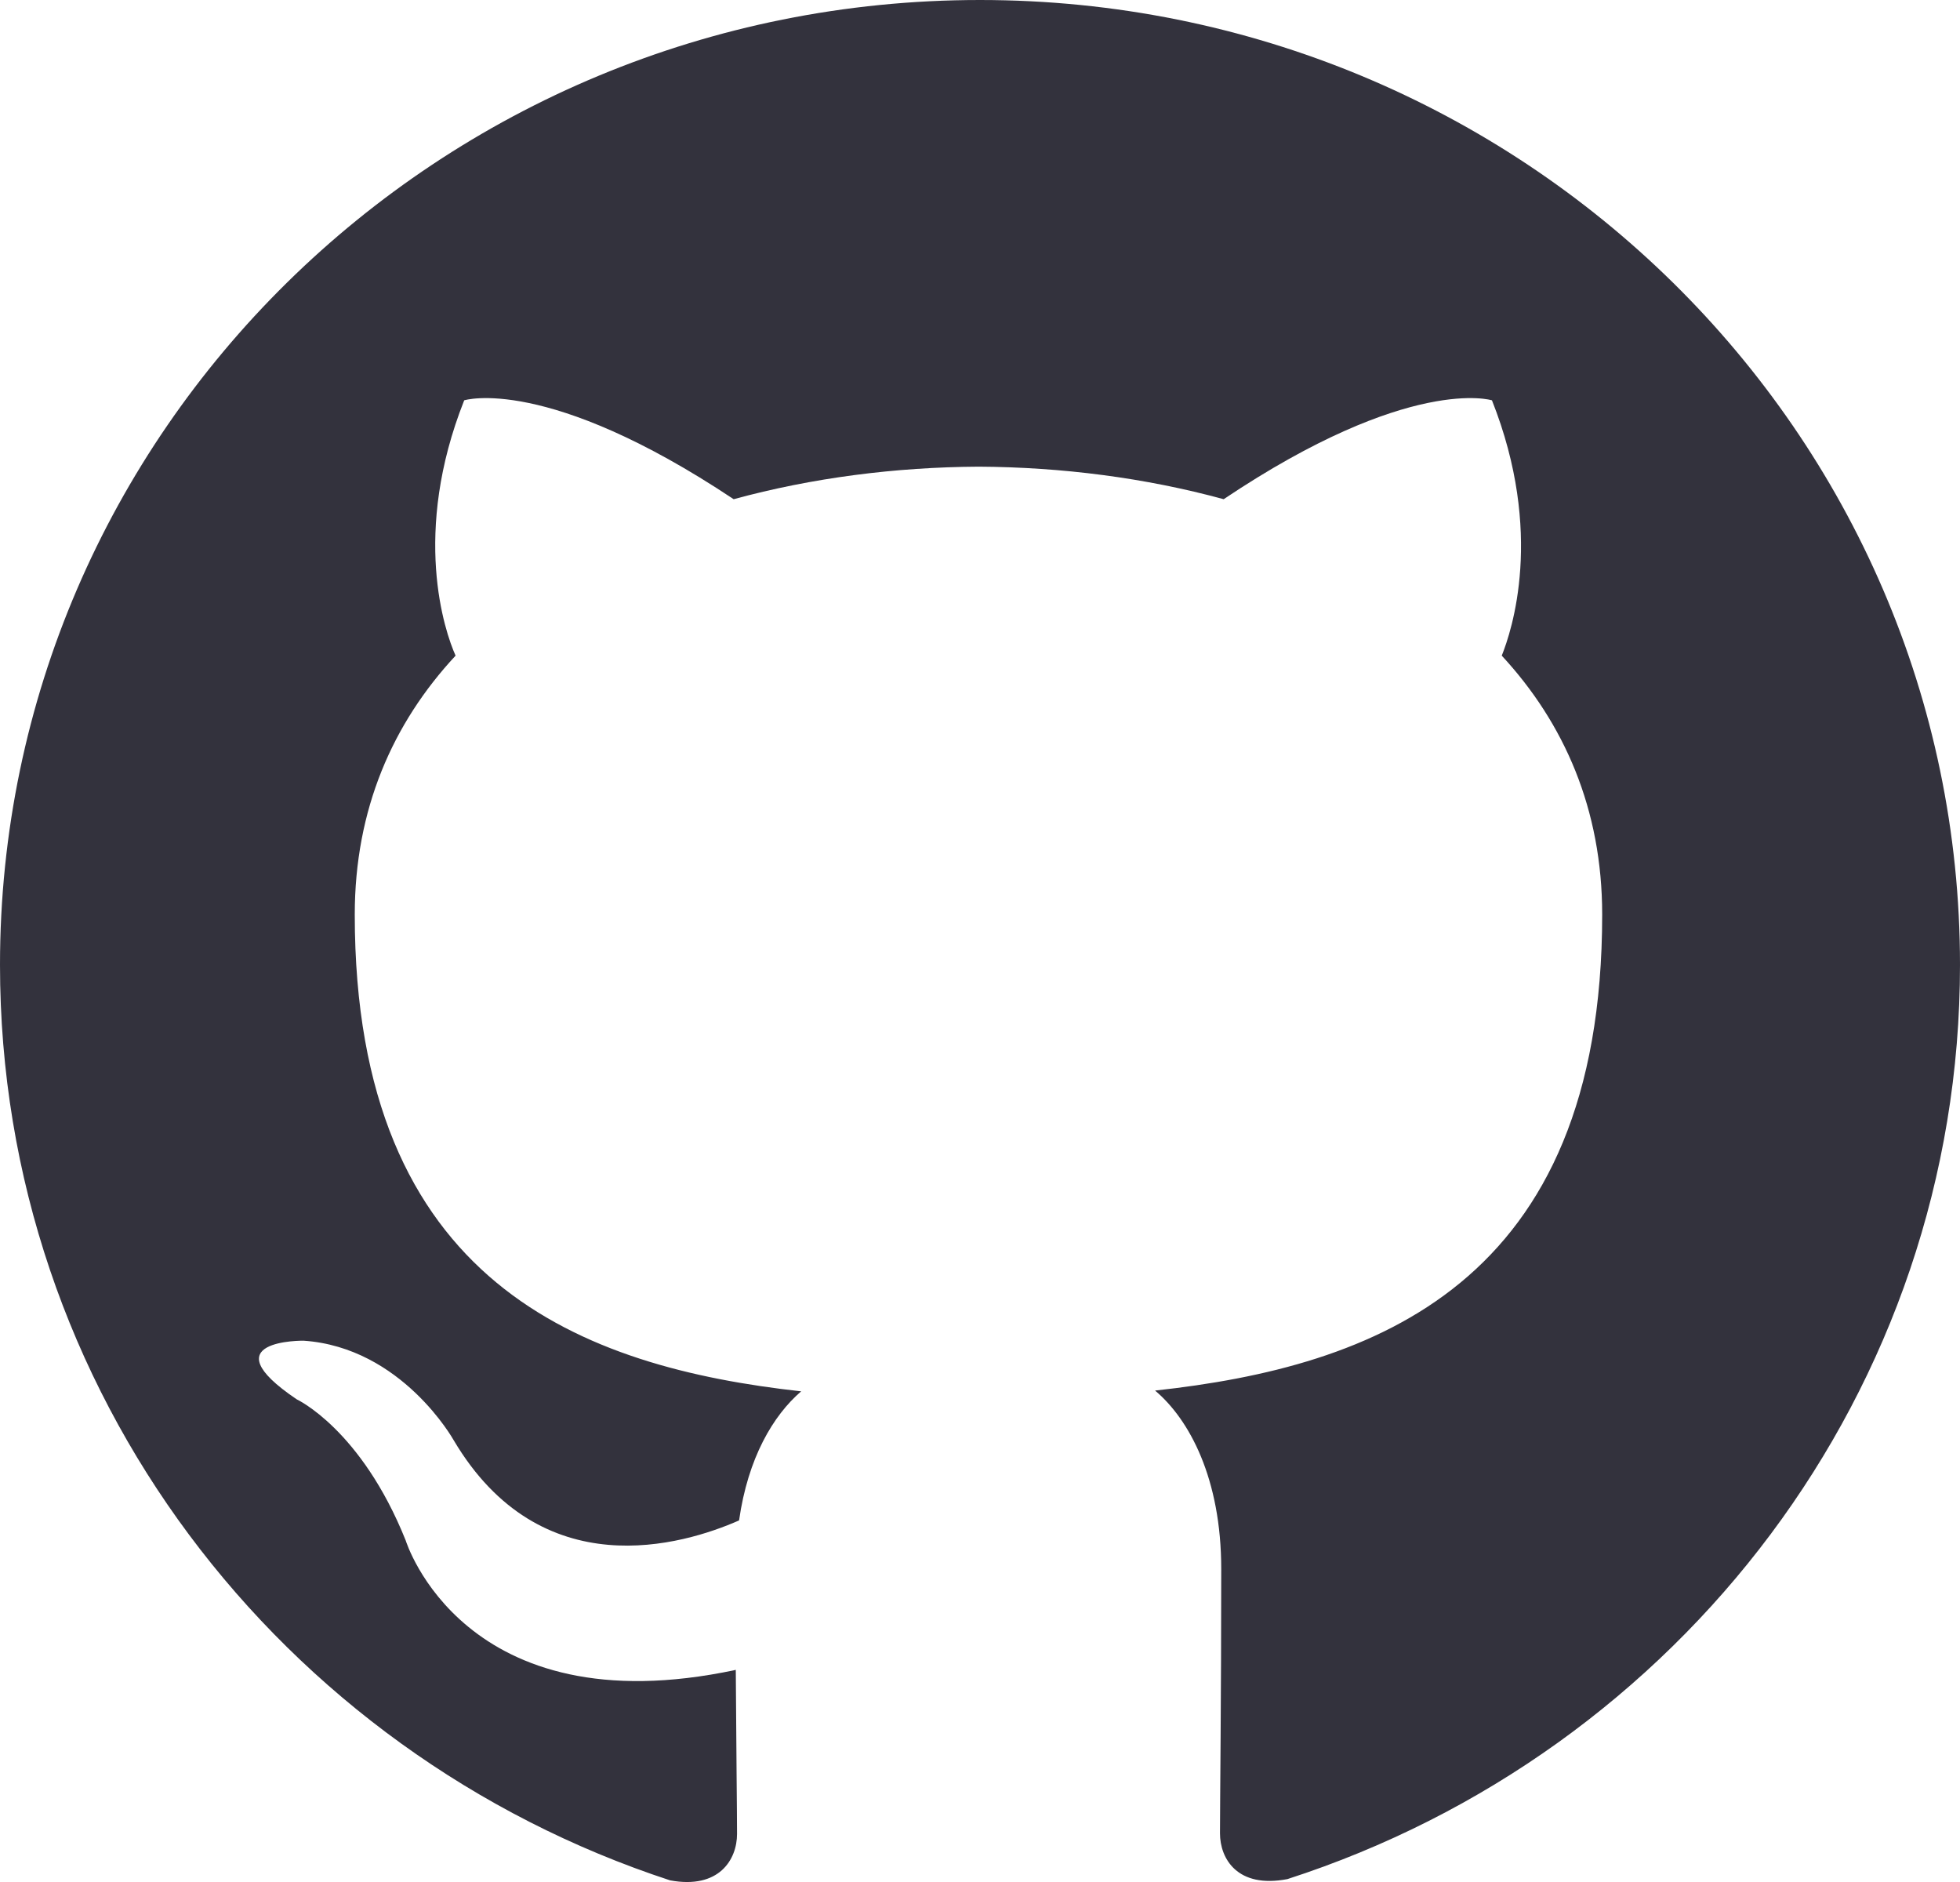
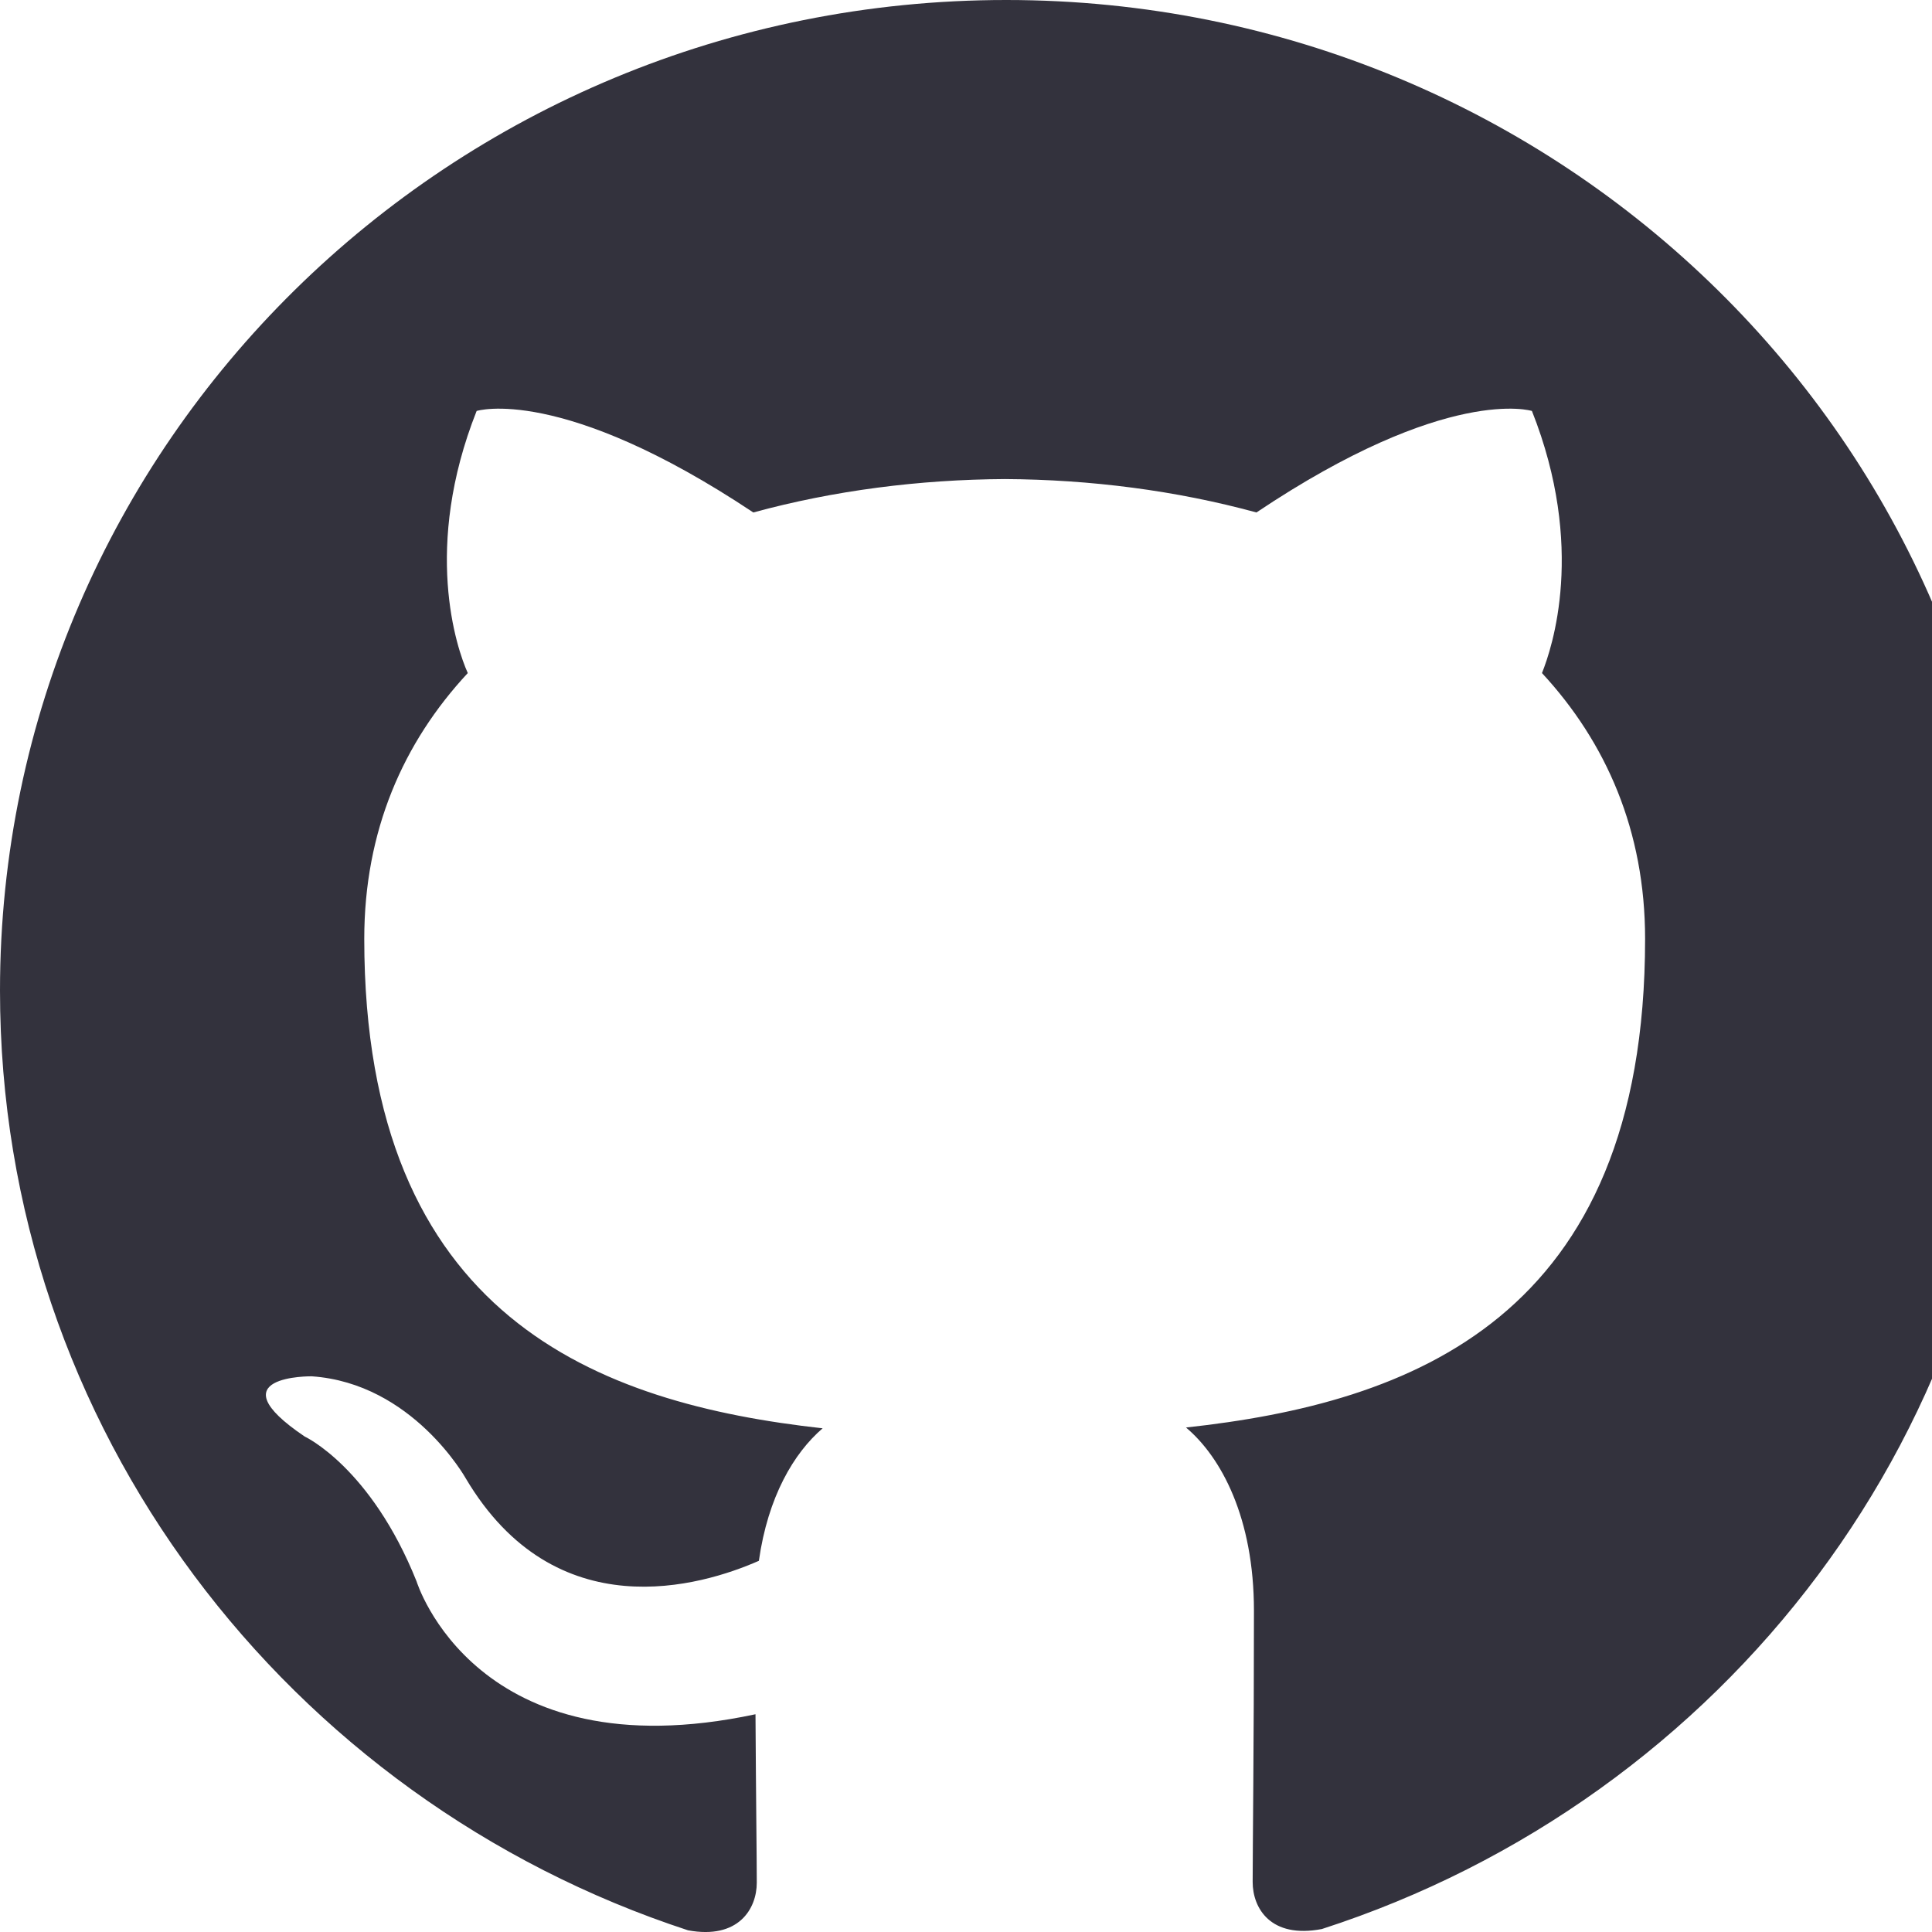
- <svg xmlns="http://www.w3.org/2000/svg" width="25" height="24">
+ <svg xmlns="http://www.w3.org/2000/svg" width="24" height="24">
  <path fill="#33323D" d="M12.5 0C5.594 0 0 5.51 0 12.305c0 5.437 3.581 10.048 8.547 11.674.625.116.854-.265.854-.592 0-.292-.01-1.066-.016-2.092-3.477.742-4.21-1.65-4.21-1.65-.569-1.42-1.39-1.8-1.39-1.8-1.133-.764.087-.748.087-.748 1.255.086 1.914 1.268 1.914 1.268 1.115 1.881 2.927 1.338 3.641 1.024.113-.797.434-1.338.792-1.646-2.776-.308-5.694-1.366-5.694-6.08 0-1.343.484-2.44 1.286-3.302-.14-.31-.562-1.562.11-3.256 0 0 1.047-.33 3.437 1.261 1-.273 2.063-.409 3.125-.415 1.063.006 2.125.142 3.125.415 2.375-1.591 3.422-1.261 3.422-1.261.672 1.694.25 2.945.125 3.256.797.861 1.281 1.959 1.281 3.302 0 4.727-2.921 5.767-5.703 6.07.438.369.844 1.123.844 2.276 0 1.647-.016 2.97-.016 3.37 0 .322.22.707.86.584 5-1.615 8.579-6.23 8.579-11.658C25 5.509 19.403 0 12.5 0z" />
</svg>
